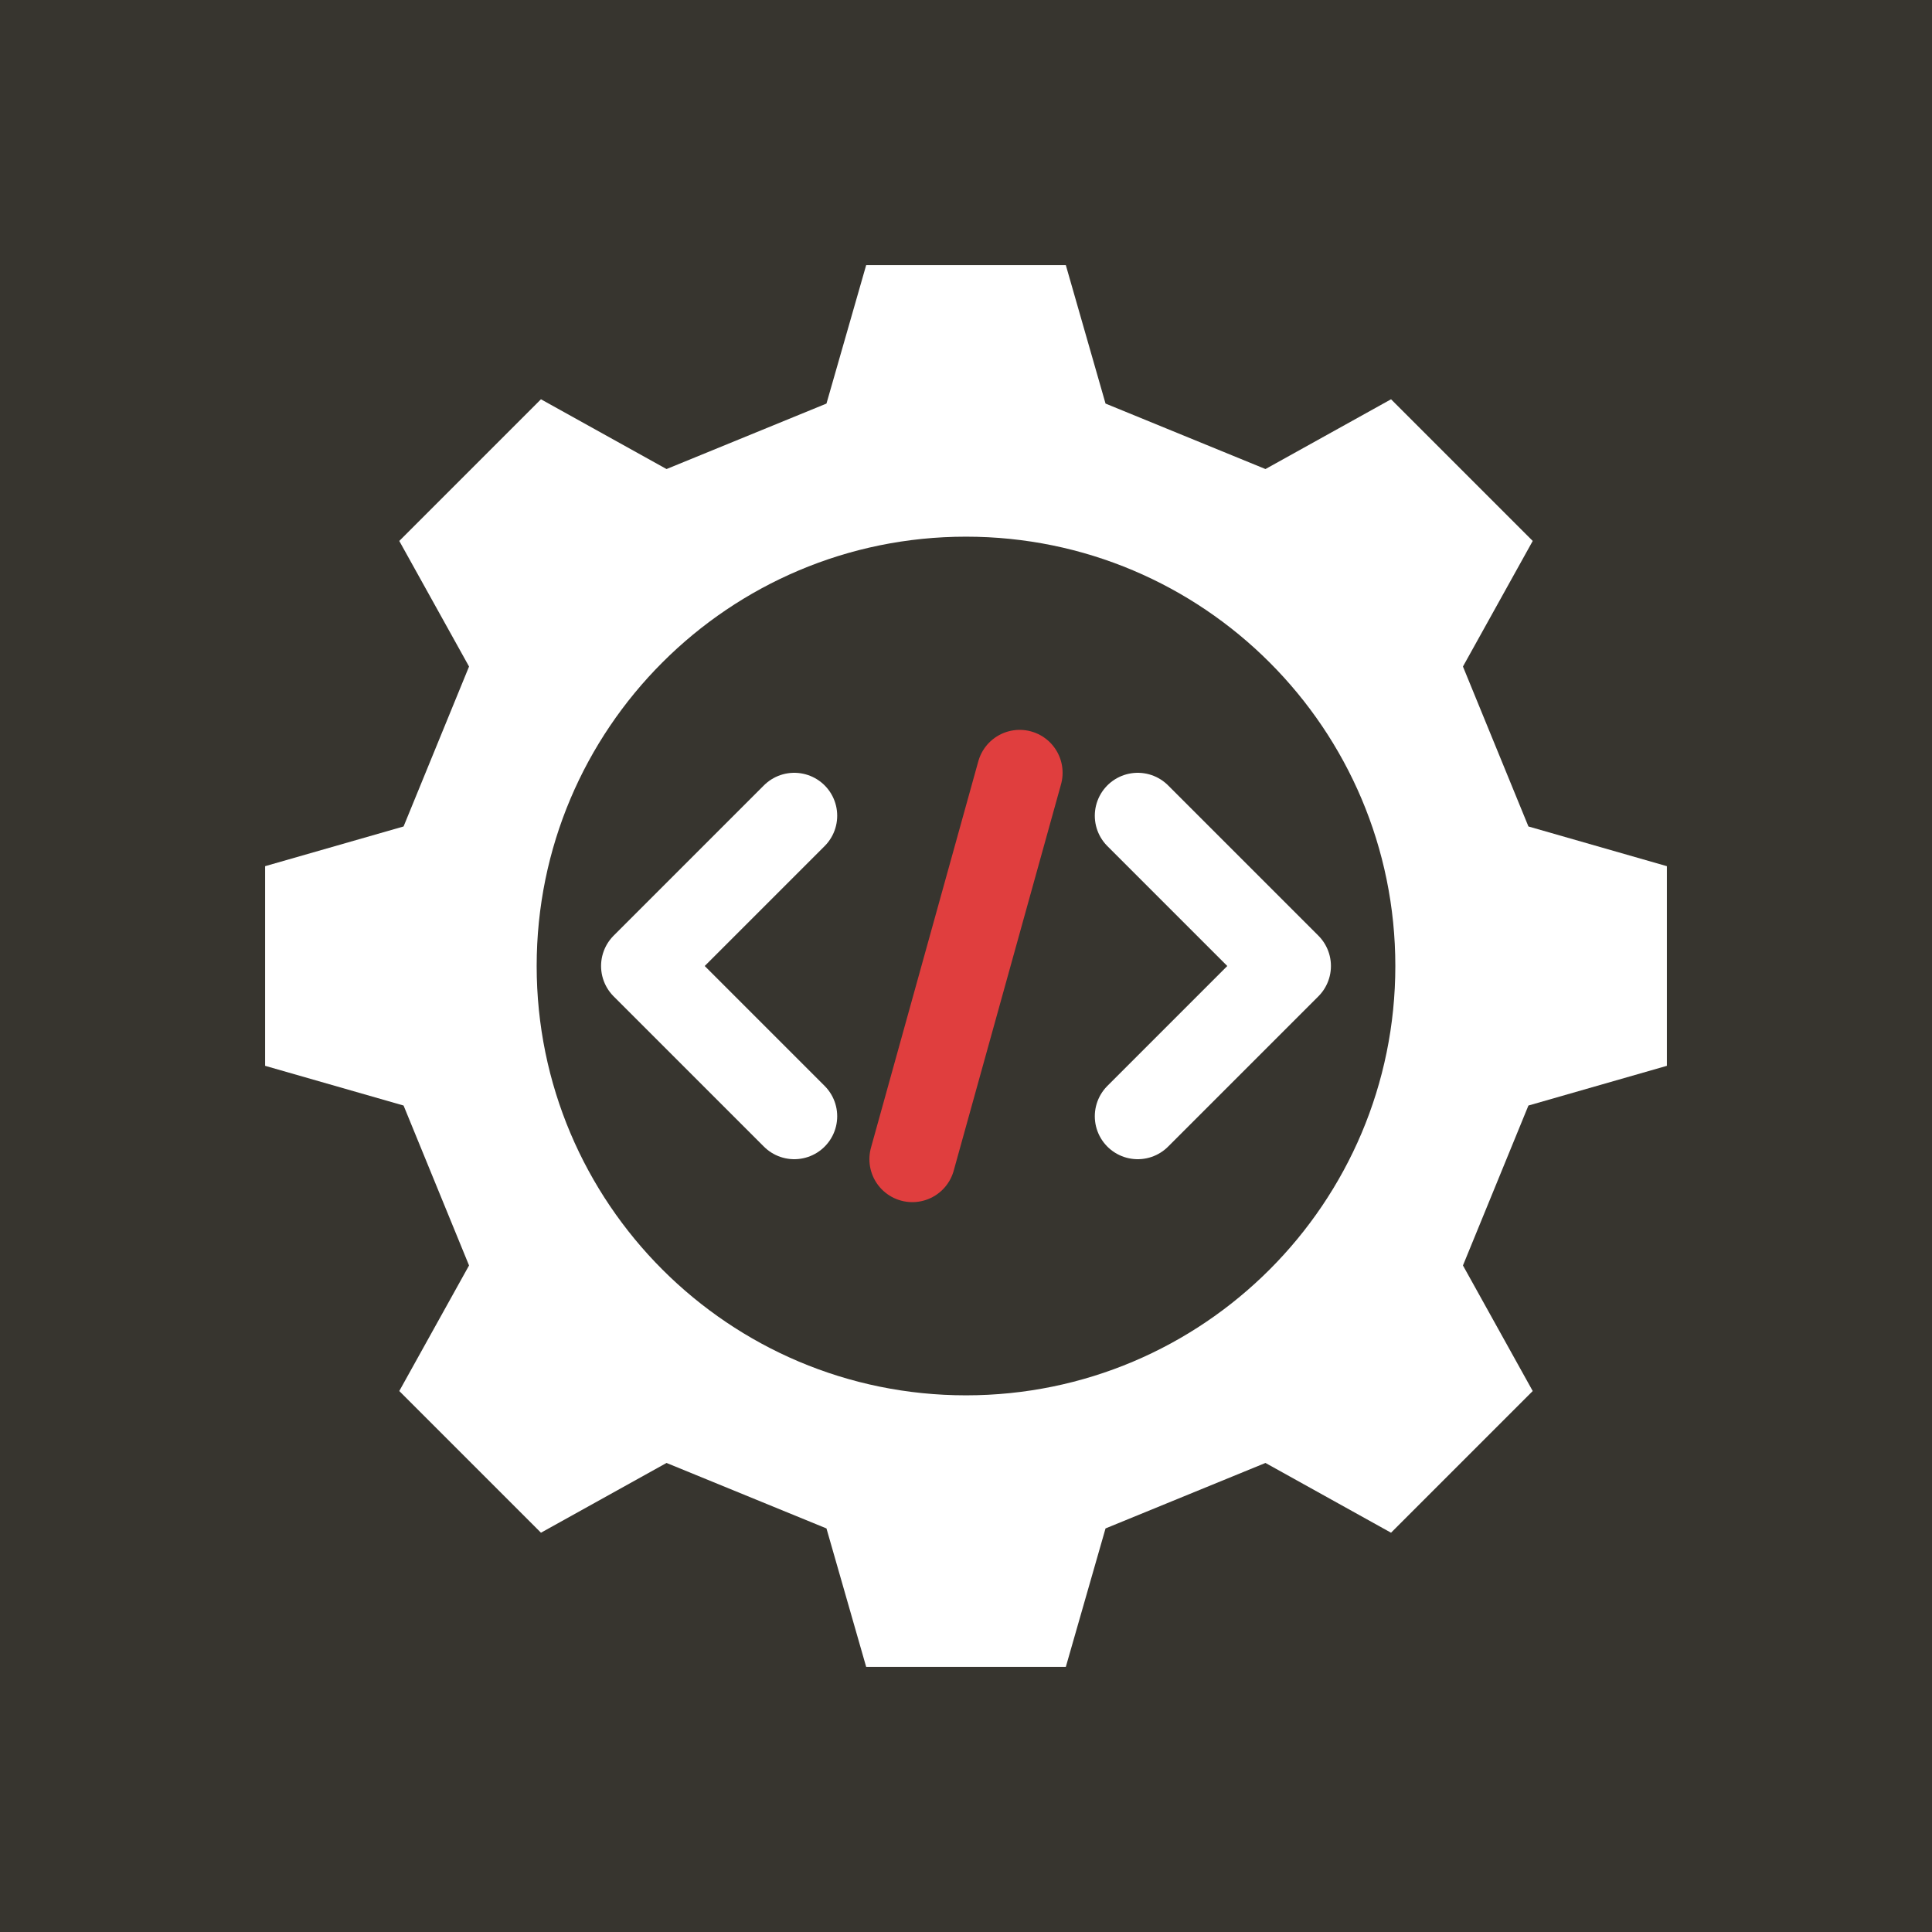
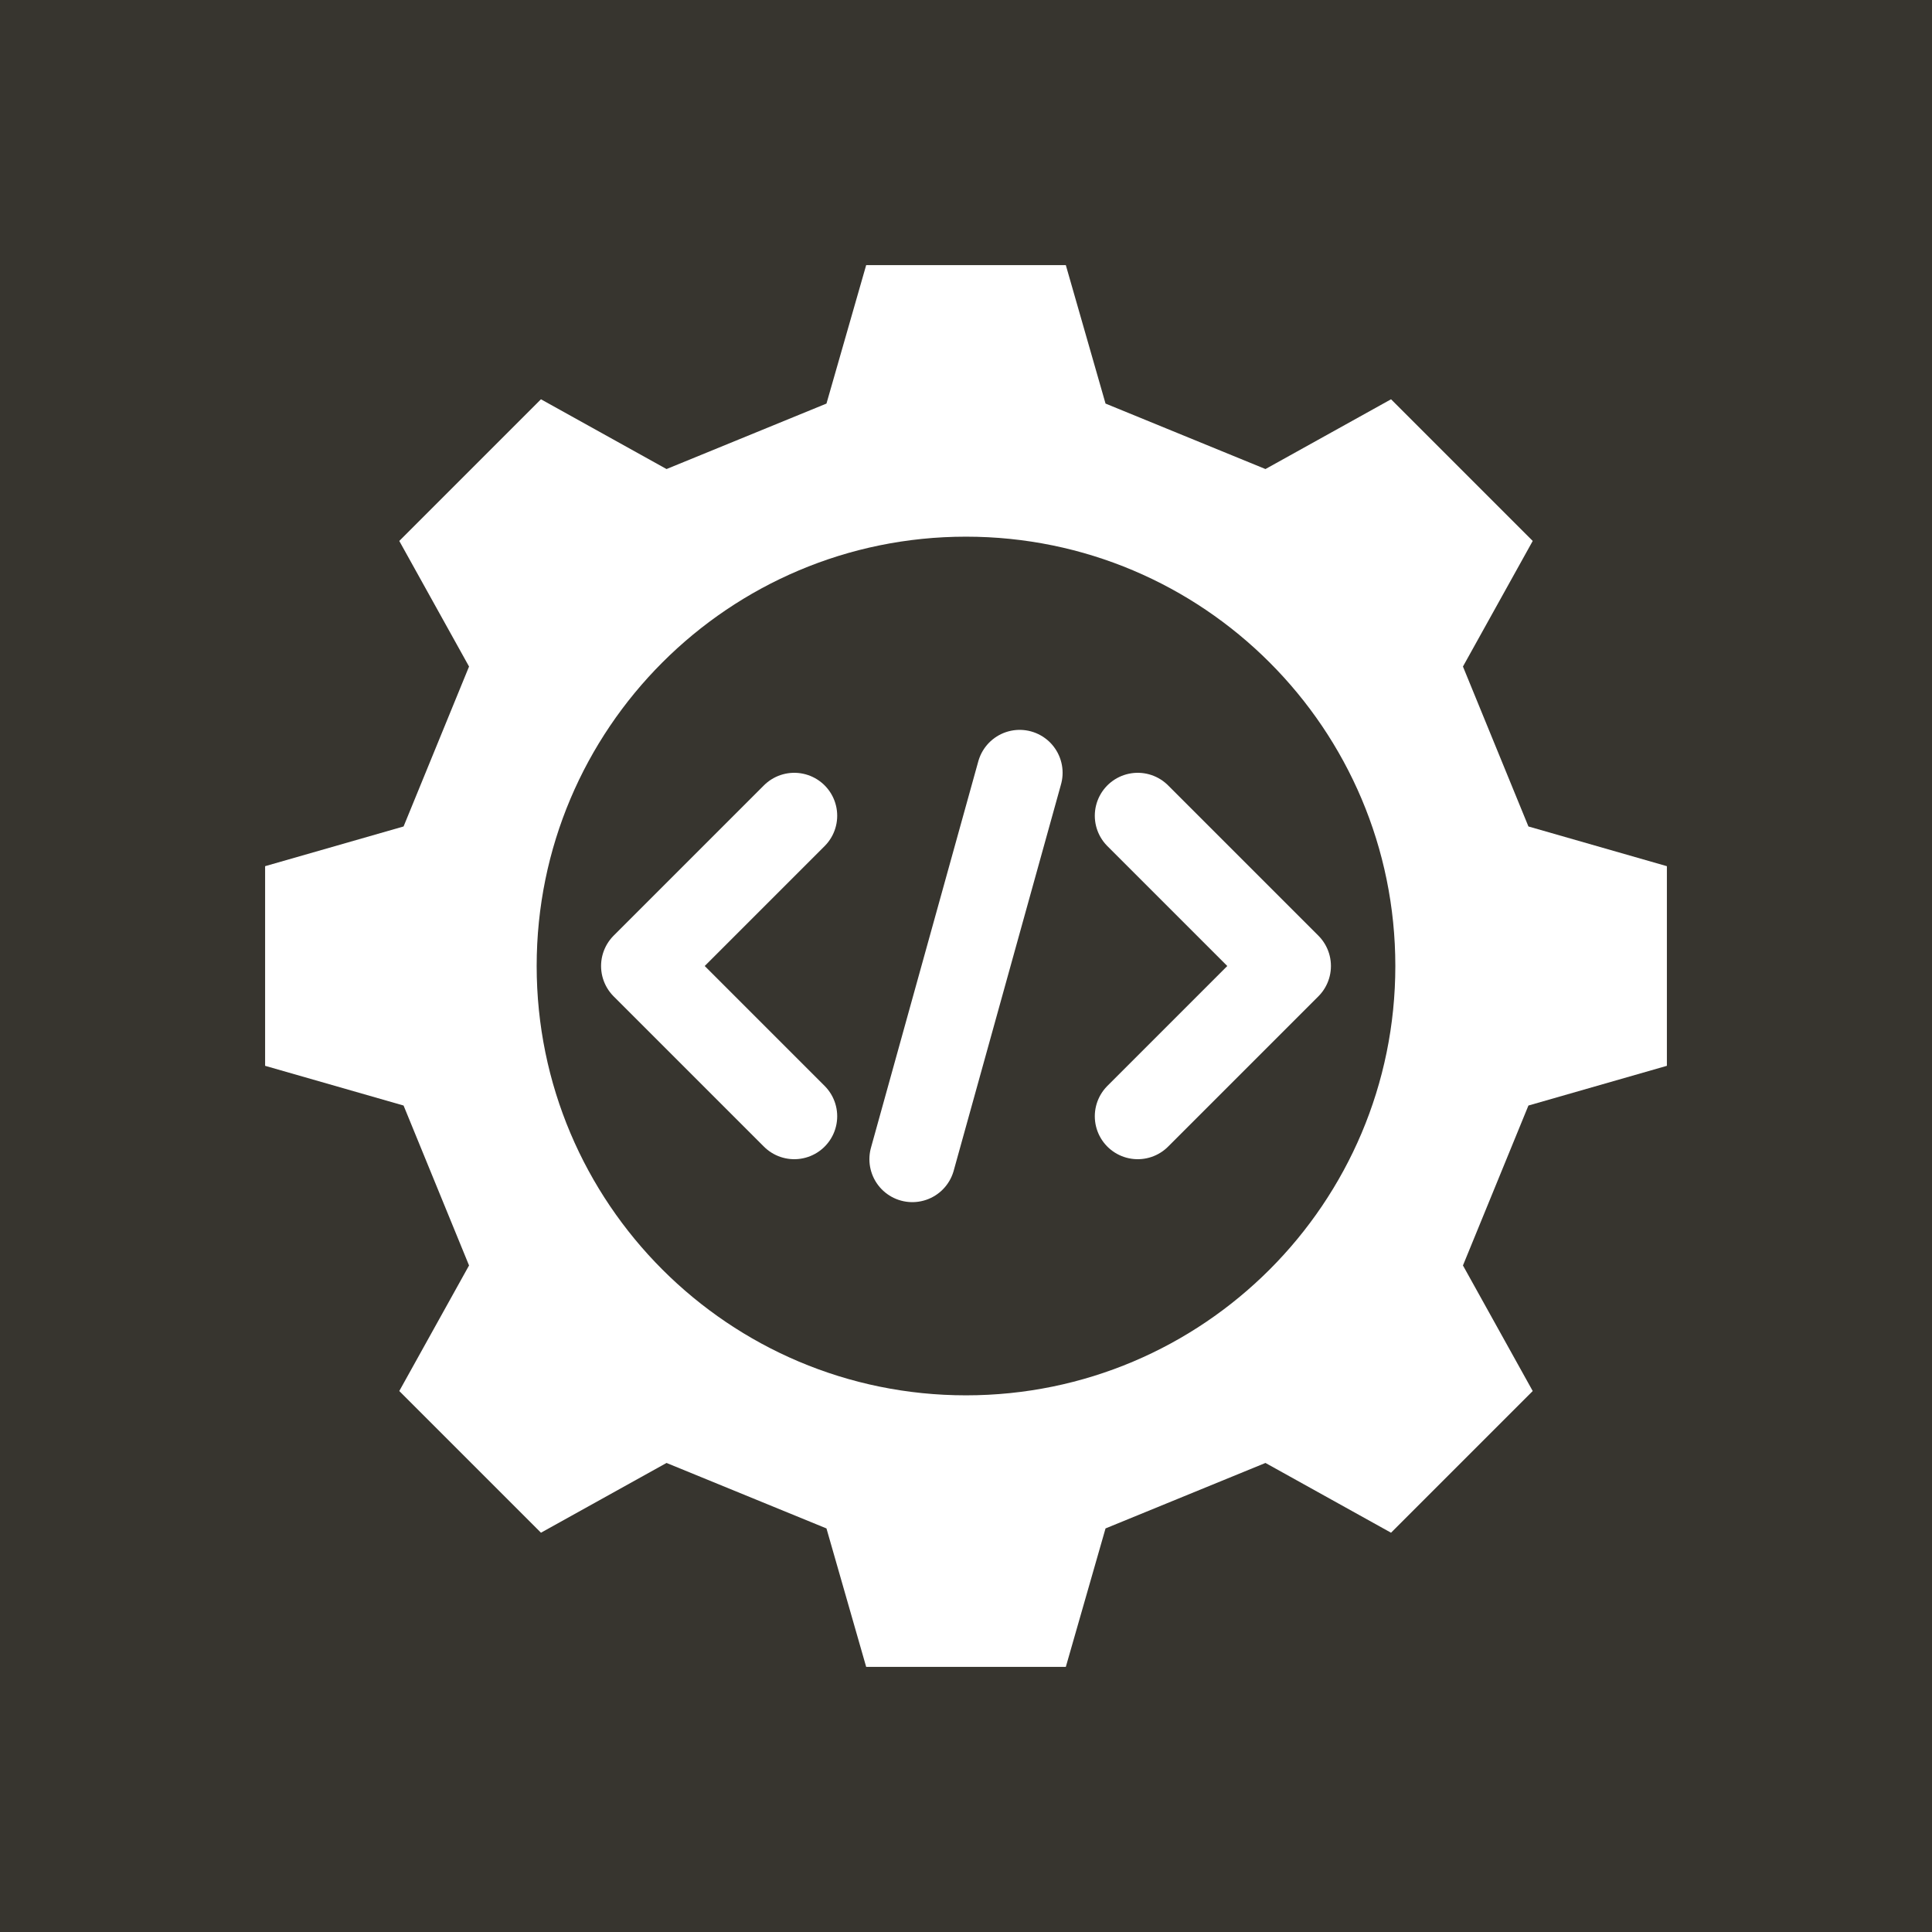
<svg xmlns="http://www.w3.org/2000/svg" viewBox="0 0 180 180" width="180" height="180">
  <rect width="180" height="180" fill="#37352f" />
  <path d="M77.0,37.6 L80.7,24.7 L99.3,24.7 L103.0,37.6 L117.9,43.7 L129.6,37.2 L142.8,50.4 L136.3,62.1 L142.4,77.0 L155.3,80.7 L155.3,99.3 L142.4,103.0 L136.3,117.9 L142.8,129.6 L129.6,142.8 L117.9,136.3 L103.0,142.4 L99.3,155.3 L80.7,155.3 L77.0,142.4 L62.1,136.3 L50.4,142.8 L37.2,129.6 L43.7,117.9 L37.6,103.0 L24.7,99.3 L24.7,80.7 L37.6,77.0 L43.7,62.1 L37.2,50.4 L50.4,37.2 L62.1,43.7 Z" fill="#ffffff" />
  <circle cx="90" cy="90" r="40" fill="#37352f" />
  <polyline points="74,76 60,90 74,104" fill="none" stroke="#ffffff" stroke-width="8" stroke-linecap="round" stroke-linejoin="round" />
  <polyline points="106,76 120,90 106,104" fill="none" stroke="#ffffff" stroke-width="8" stroke-linecap="round" stroke-linejoin="round" />
-   <line x1="95" y1="72" x2="85" y2="108" stroke="#e03e3e" stroke-width="8" stroke-linecap="round" />
+   <line x1="95" y1="72" x2="85" y2="108" stroke="#ffffff" stroke-width="8" stroke-linecap="round" />
</svg>
